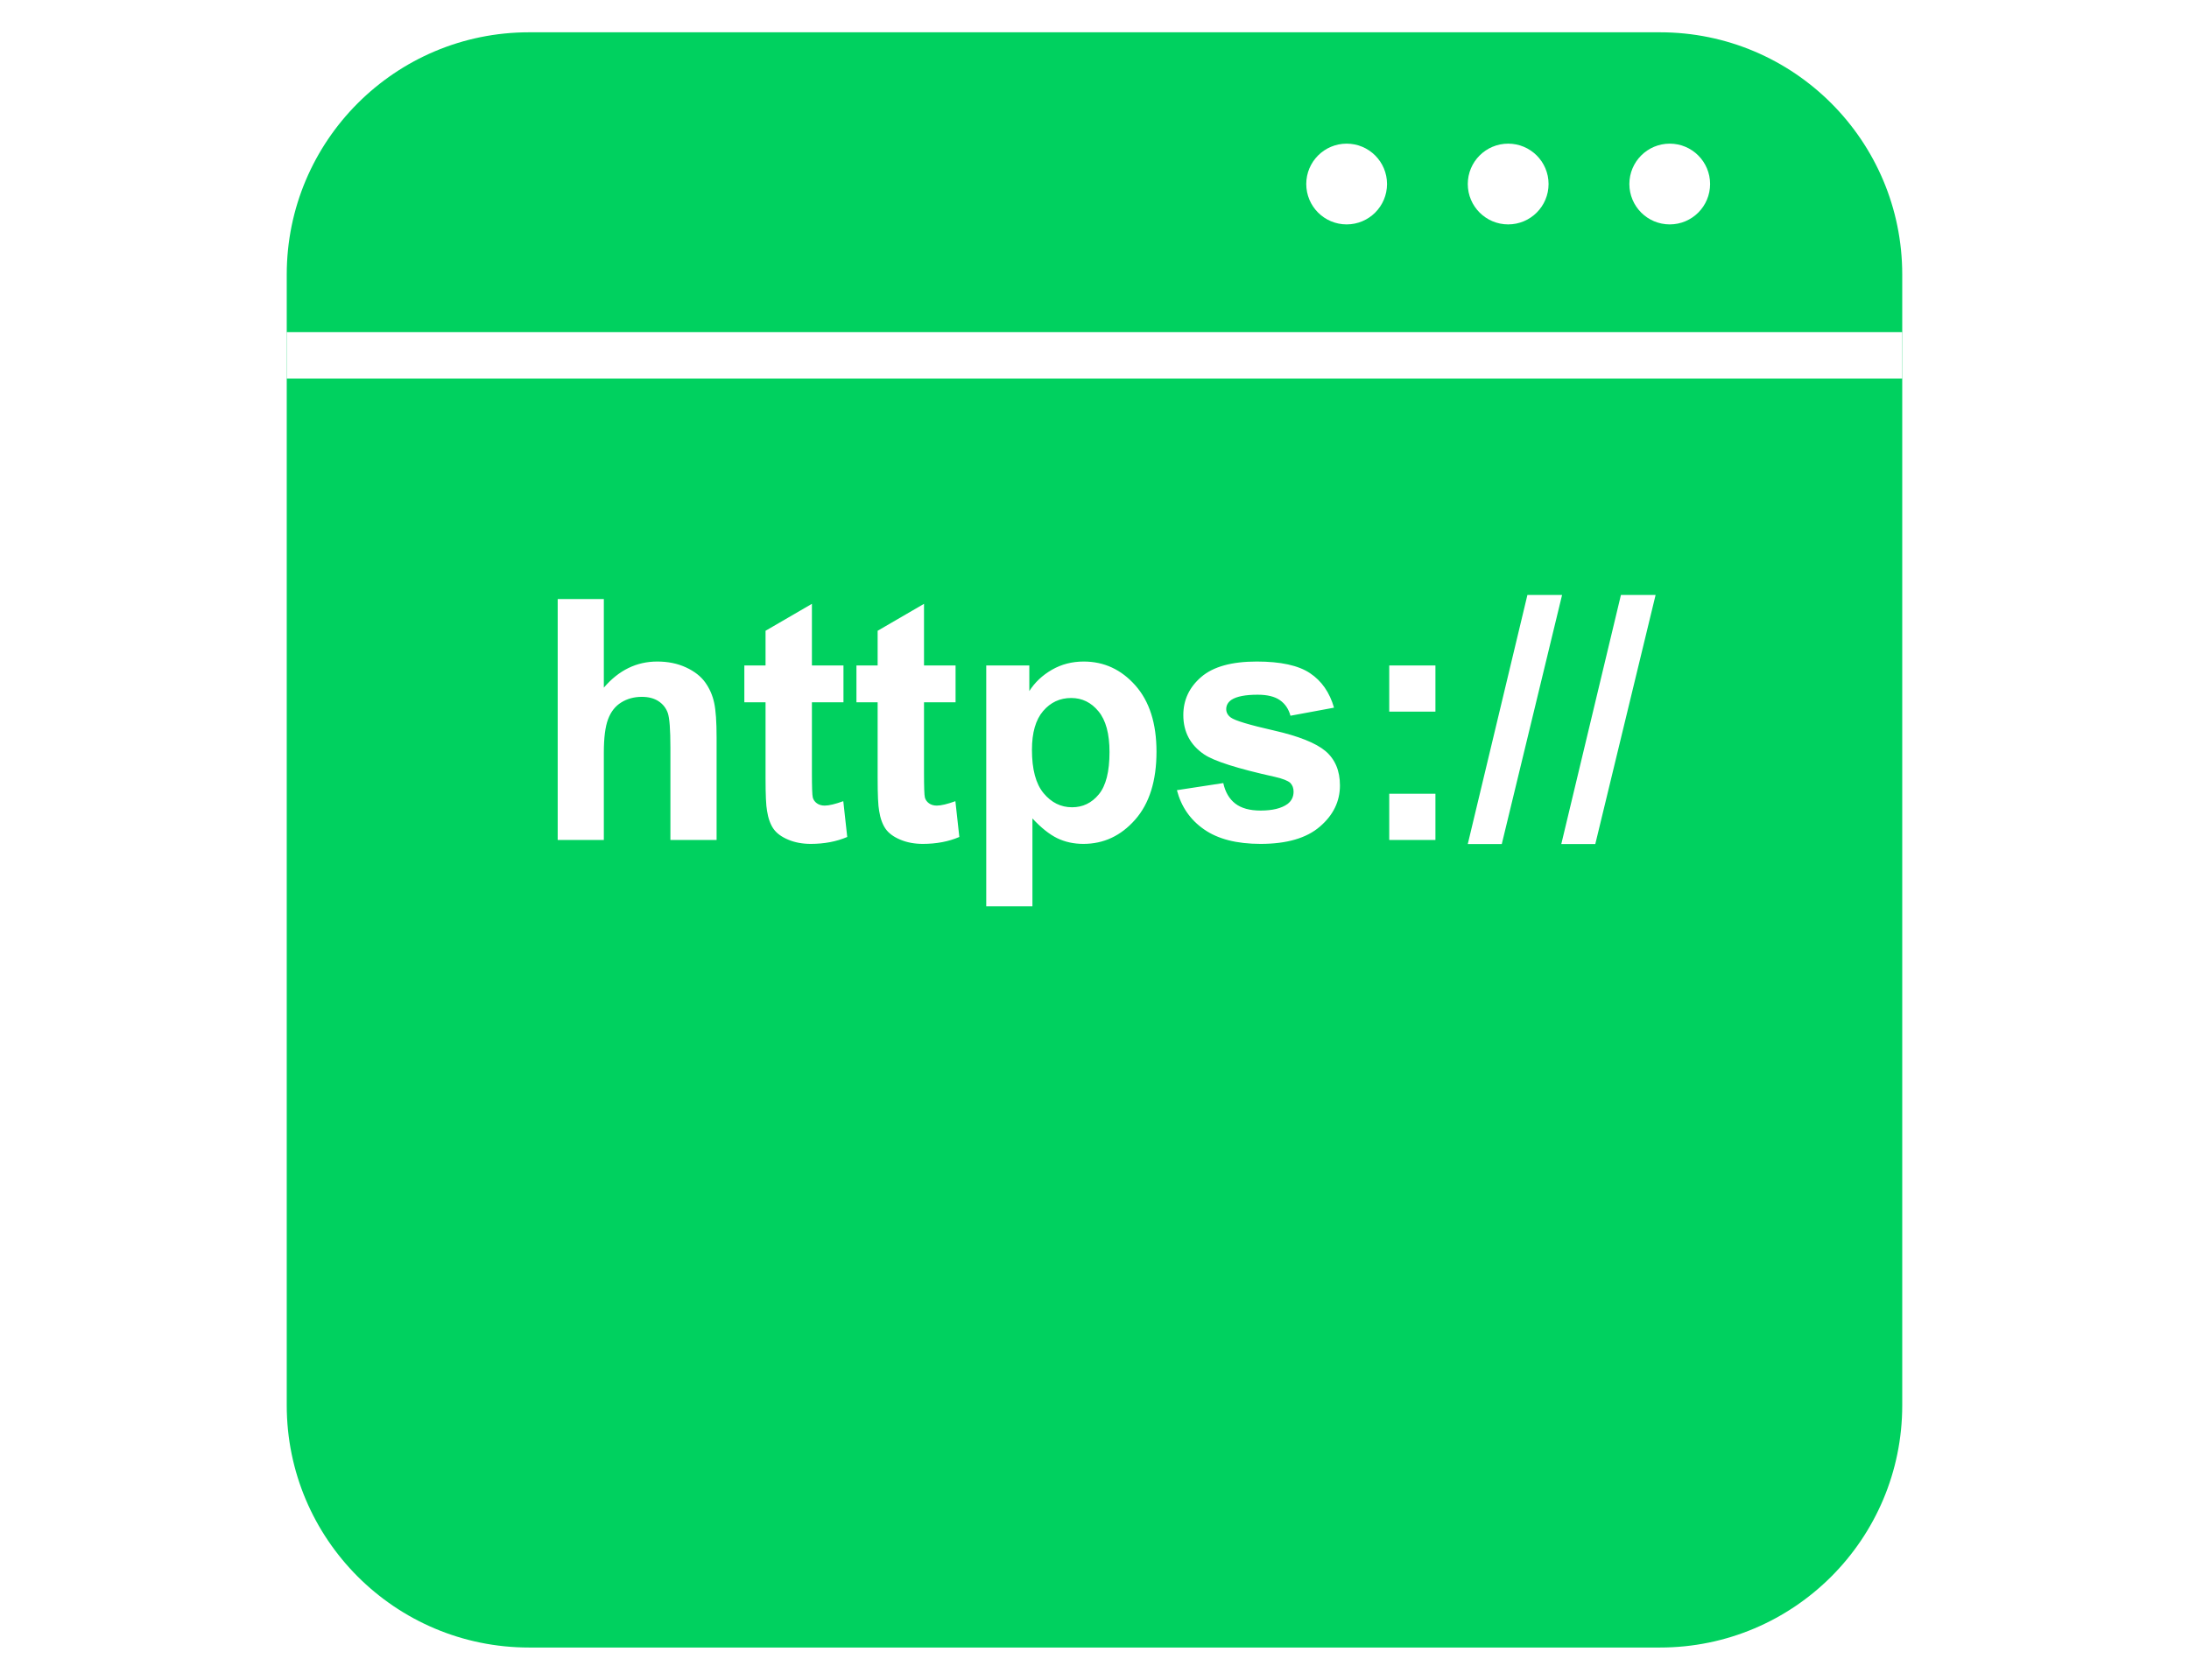
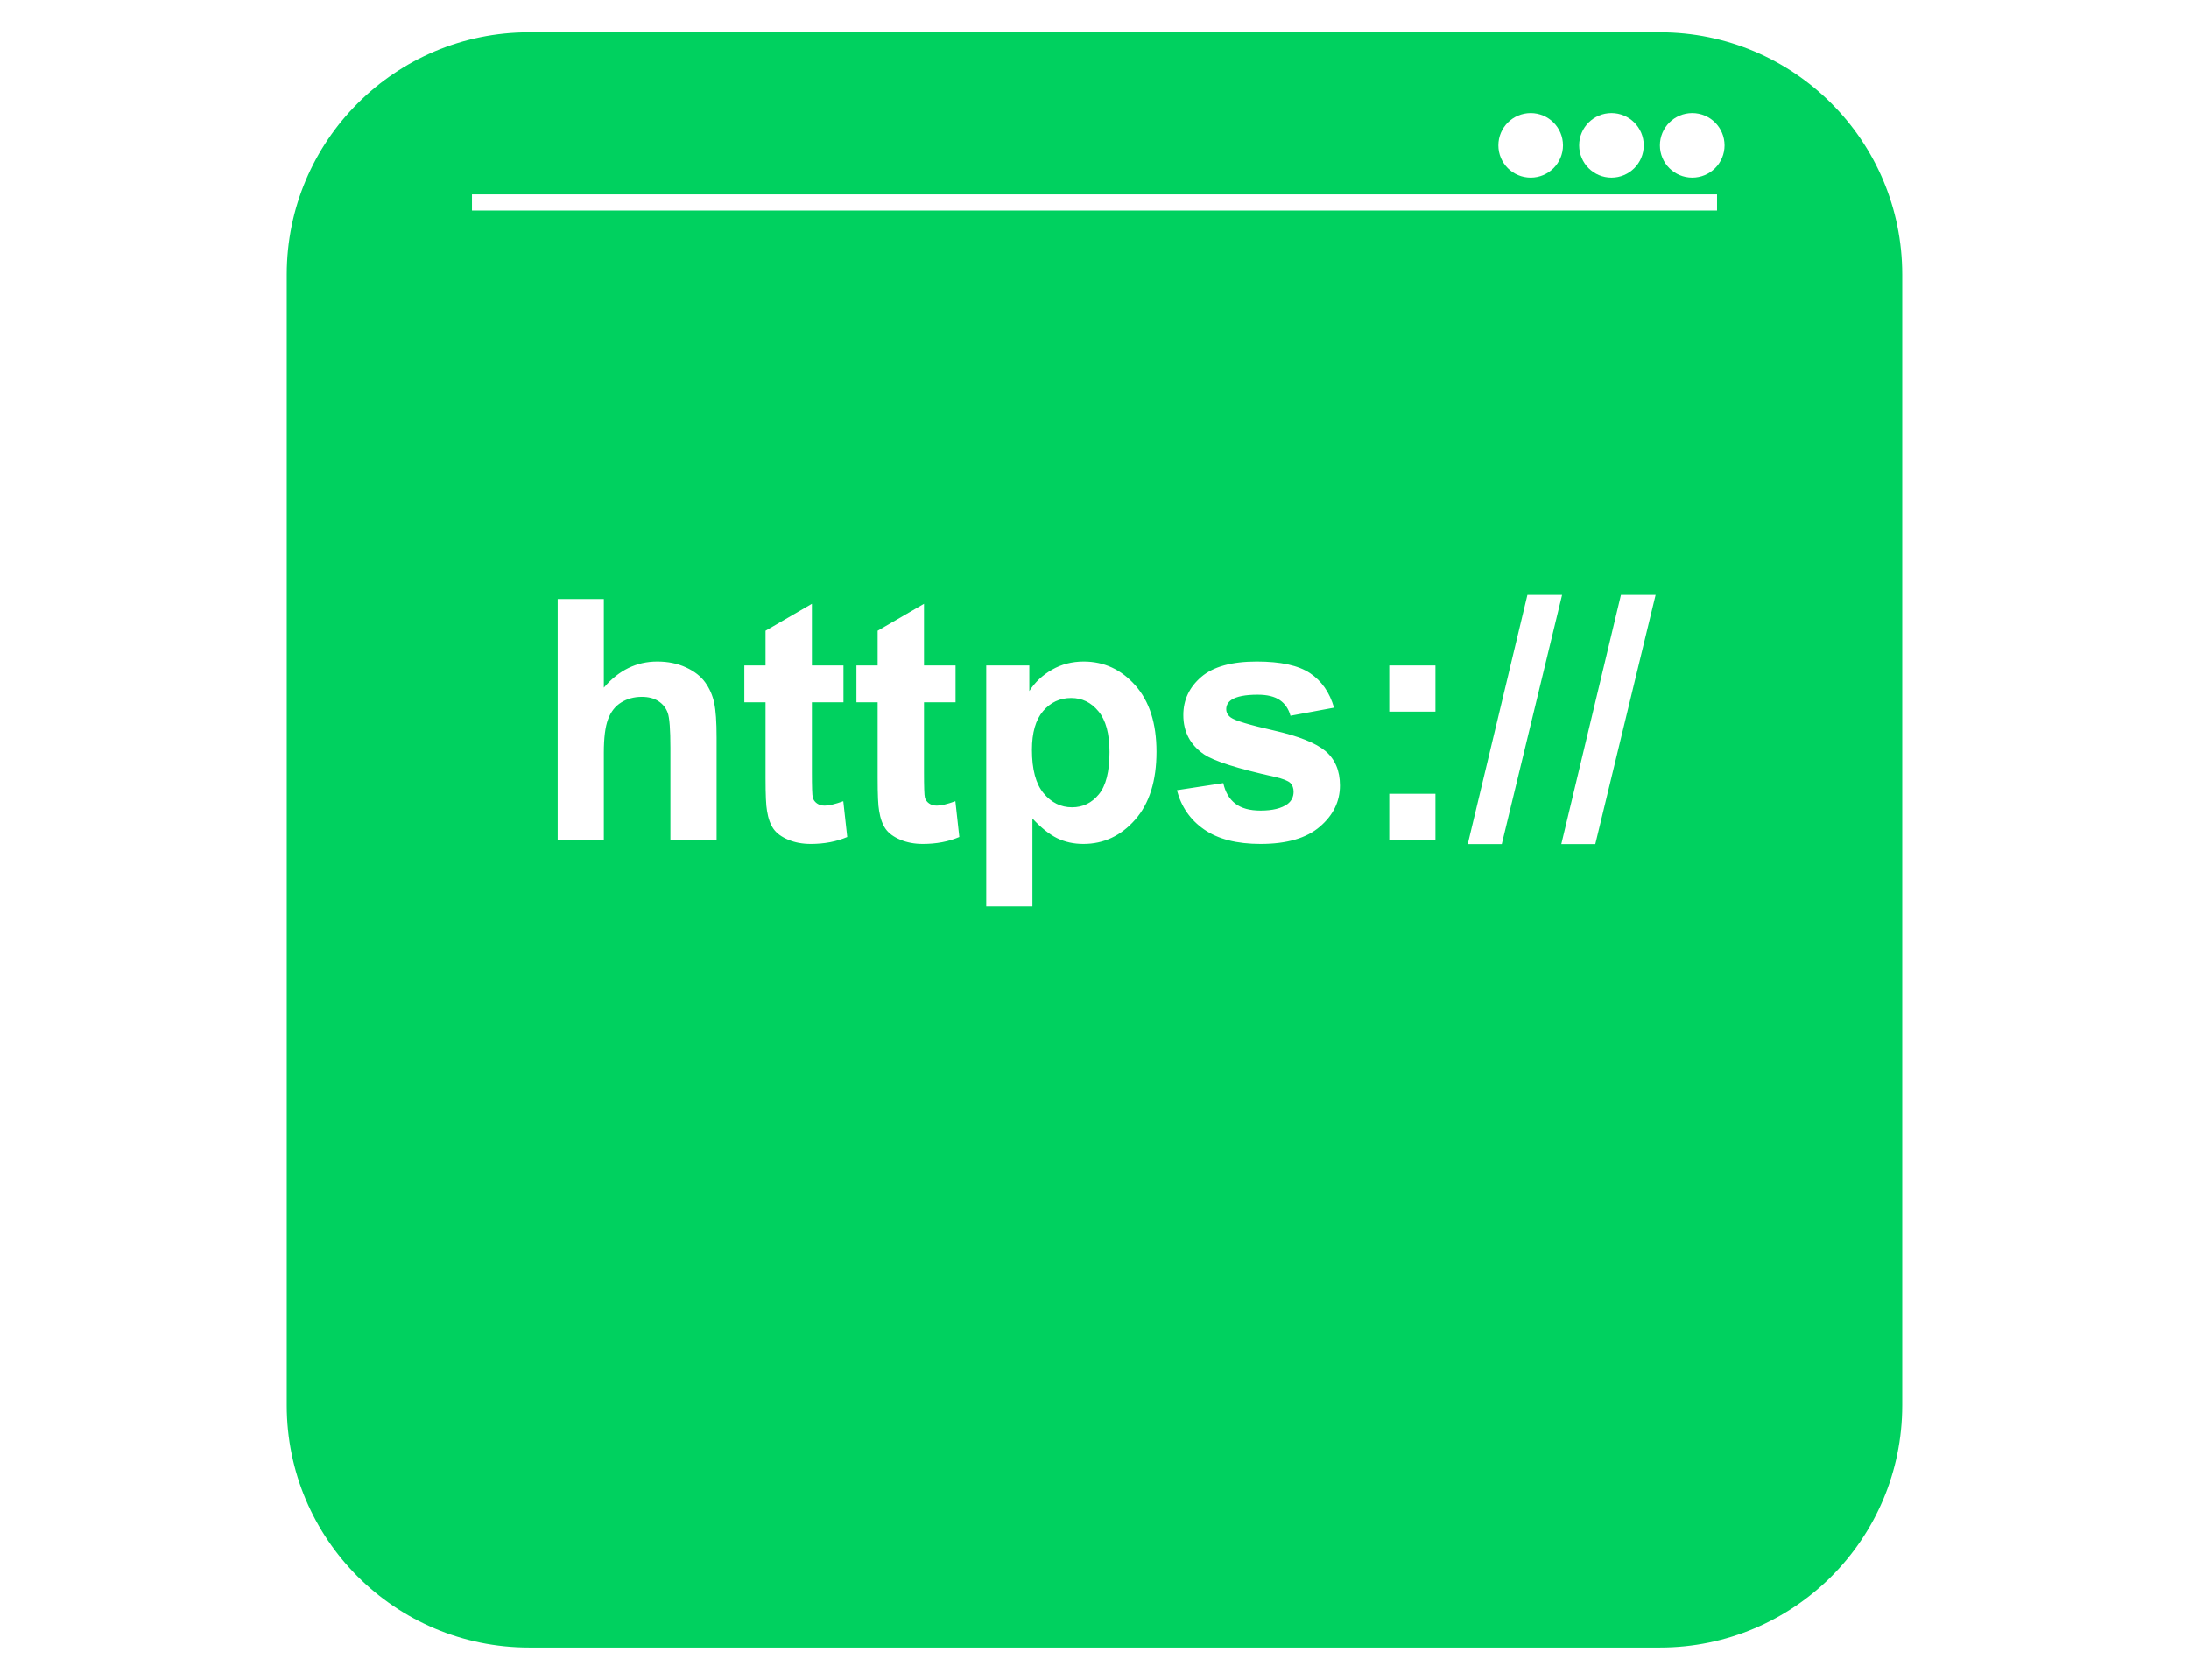
<svg xmlns="http://www.w3.org/2000/svg" width="195.12" height="149.76" viewBox="0 0 195.12 149.76">
  <path fill-rule="nonzero" fill="rgb(0%, 81.961%, 37.255%)" fill-opacity="1" d="M 47.16 146.879 L 147.961 146.879 C 159.891 146.879 169.559 137.211 169.559 125.281 L 169.559 24.48 C 169.559 12.551 159.891 2.879 147.961 2.879 L 47.16 2.879 C 35.23 2.879 25.559 12.551 25.559 24.48 L 25.559 125.281 C 25.559 137.211 35.23 146.879 47.16 146.879 Z M 47.16 146.879 " />
-   <path fill="none" stroke-width="2.88" stroke-linecap="butt" stroke-linejoin="miter" stroke="rgb(100%, 100%, 100%)" stroke-opacity="1" stroke-miterlimit="4" d="M -0.001 20 L 99.999 20 " transform="matrix(1.44, 0, 0, 1.44, 25.56, 2.88)" />
-   <path fill-rule="nonzero" fill="rgb(100%, 100%, 100%)" fill-opacity="1" stroke-width="2.88" stroke-linecap="butt" stroke-linejoin="miter" stroke="rgb(100%, 100%, 100%)" stroke-opacity="1" stroke-miterlimit="4" d="M 150.992 16.406 C 150.992 17.598 150.027 18.566 148.836 18.566 C 147.641 18.566 146.676 17.598 146.676 16.406 C 146.676 15.215 147.641 14.246 148.836 14.246 C 150.027 14.246 150.992 15.215 150.992 16.406 Z M 150.992 16.406 " />
-   <path fill-rule="nonzero" fill="rgb(100%, 100%, 100%)" fill-opacity="1" stroke-width="2.88" stroke-linecap="butt" stroke-linejoin="miter" stroke="rgb(100%, 100%, 100%)" stroke-opacity="1" stroke-miterlimit="4" d="M 136.594 16.406 C 136.594 17.598 135.625 18.566 134.434 18.566 C 133.242 18.566 132.273 17.598 132.273 16.406 C 132.273 15.215 133.242 14.246 134.434 14.246 C 135.625 14.246 136.594 15.215 136.594 16.406 Z M 136.594 16.406 " />
-   <path fill-rule="nonzero" fill="rgb(100%, 100%, 100%)" fill-opacity="1" stroke-width="2.88" stroke-linecap="butt" stroke-linejoin="miter" stroke="rgb(100%, 100%, 100%)" stroke-opacity="1" stroke-miterlimit="4" d="M 122.195 16.406 C 122.195 17.598 121.227 18.566 120.035 18.566 C 118.84 18.566 117.875 17.598 117.875 16.406 C 117.875 15.215 118.84 14.246 120.035 14.246 C 121.227 14.246 122.195 15.215 122.195 16.406 Z M 122.195 16.406 " />
  <path fill-rule="nonzero" fill="rgb(100%, 100%, 100%)" fill-opacity="1" d="M 53.824 53.406 L 53.824 61.305 C 55.152 59.75 56.742 58.977 58.586 58.977 C 59.531 58.977 60.387 59.148 61.148 59.5 C 61.91 59.852 62.484 60.305 62.871 60.852 C 63.258 61.398 63.52 62 63.66 62.664 C 63.805 63.328 63.875 64.359 63.875 65.758 L 63.875 74.883 L 59.758 74.883 L 59.758 66.664 C 59.758 65.035 59.68 64 59.523 63.559 C 59.367 63.121 59.09 62.77 58.695 62.512 C 58.301 62.254 57.805 62.125 57.211 62.125 C 56.527 62.125 55.914 62.289 55.379 62.621 C 54.84 62.953 54.449 63.453 54.199 64.125 C 53.949 64.793 53.824 65.781 53.824 67.09 L 53.824 74.883 L 49.711 74.883 L 49.711 53.406 Z M 75.184 59.328 L 75.184 62.609 L 72.371 62.609 L 72.371 68.875 C 72.371 70.145 72.395 70.887 72.449 71.098 C 72.504 71.305 72.625 71.48 72.816 71.617 C 73.008 71.754 73.238 71.82 73.512 71.82 C 73.895 71.82 74.445 71.688 75.168 71.426 L 75.52 74.617 C 74.562 75.027 73.477 75.234 72.266 75.234 C 71.523 75.234 70.855 75.109 70.262 74.859 C 69.664 74.609 69.227 74.289 68.949 73.895 C 68.672 73.5 68.477 72.965 68.371 72.289 C 68.281 71.812 68.238 70.844 68.238 69.391 L 68.238 62.609 L 66.348 62.609 L 66.348 59.328 L 68.238 59.328 L 68.238 56.234 L 72.371 53.832 L 72.371 59.328 Z M 85.176 59.328 L 85.176 62.609 L 82.363 62.609 L 82.363 68.875 C 82.363 70.145 82.387 70.887 82.441 71.098 C 82.496 71.305 82.617 71.48 82.809 71.617 C 83 71.754 83.23 71.82 83.504 71.82 C 83.887 71.82 84.438 71.688 85.16 71.426 L 85.512 74.617 C 84.555 75.027 83.469 75.234 82.258 75.234 C 81.516 75.234 80.848 75.109 80.254 74.859 C 79.656 74.609 79.219 74.289 78.941 73.895 C 78.664 73.5 78.469 72.965 78.363 72.289 C 78.273 71.812 78.23 70.844 78.23 69.391 L 78.23 62.609 L 76.34 62.609 L 76.34 59.328 L 78.23 59.328 L 78.23 56.234 L 82.363 53.832 L 82.363 59.328 Z M 87.91 59.328 L 91.75 59.328 L 91.75 61.609 C 92.246 60.828 92.922 60.195 93.77 59.707 C 94.621 59.219 95.562 58.977 96.598 58.977 C 98.406 58.977 99.938 59.684 101.195 61.098 C 102.457 62.516 103.086 64.488 103.086 67.016 C 103.086 69.613 102.453 71.633 101.184 73.074 C 99.914 74.516 98.375 75.234 96.57 75.234 C 95.711 75.234 94.93 75.062 94.23 74.723 C 93.531 74.379 92.797 73.793 92.027 72.965 L 92.027 80.801 L 87.91 80.801 Z M 91.984 66.84 C 91.984 68.59 92.328 69.879 93.023 70.715 C 93.719 71.551 94.562 71.969 95.559 71.969 C 96.516 71.969 97.312 71.586 97.945 70.816 C 98.578 70.051 98.898 68.793 98.898 67.047 C 98.898 65.414 98.57 64.203 97.914 63.414 C 97.262 62.621 96.453 62.227 95.484 62.227 C 94.477 62.227 93.645 62.613 92.98 63.391 C 92.316 64.168 91.984 65.316 91.984 66.84 Z M 104.906 70.445 L 109.039 69.812 C 109.215 70.613 109.57 71.223 110.105 71.637 C 110.645 72.055 111.395 72.262 112.363 72.262 C 113.426 72.262 114.227 72.066 114.766 71.676 C 115.125 71.402 115.305 71.035 115.305 70.578 C 115.305 70.266 115.211 70.004 115.016 69.801 C 114.809 69.605 114.352 69.422 113.637 69.258 C 110.316 68.523 108.211 67.855 107.324 67.25 C 106.094 66.41 105.477 65.242 105.477 63.75 C 105.477 62.402 106.008 61.27 107.074 60.352 C 108.141 59.434 109.789 58.977 112.023 58.977 C 114.152 58.977 115.734 59.32 116.773 60.016 C 117.809 60.707 118.52 61.734 118.91 63.09 L 115.027 63.809 C 114.863 63.203 114.547 62.738 114.082 62.418 C 113.617 62.094 112.957 61.934 112.098 61.934 C 111.016 61.934 110.238 62.086 109.77 62.387 C 109.457 62.602 109.301 62.883 109.301 63.223 C 109.301 63.516 109.438 63.766 109.711 63.969 C 110.082 64.242 111.363 64.629 113.555 65.125 C 115.75 65.625 117.281 66.234 118.148 66.957 C 119.008 67.691 119.438 68.711 119.438 70.02 C 119.438 71.445 118.844 72.672 117.648 73.695 C 116.457 74.723 114.695 75.234 112.363 75.234 C 110.242 75.234 108.566 74.805 107.332 73.945 C 106.094 73.086 105.289 71.918 104.906 70.445 Z M 123.832 63.441 L 123.832 59.328 L 127.949 59.328 L 127.949 63.441 Z M 123.832 74.883 L 123.832 70.766 L 127.949 70.766 L 127.949 74.883 Z M 130.832 75.25 L 136.148 53.043 L 139.238 53.043 L 133.863 75.25 Z M 139.168 75.25 L 144.484 53.043 L 147.574 53.043 L 142.199 75.25 Z M 47.57 47.723 " />
+   <path fill="none" stroke-width="1.44" stroke-linecap="butt" stroke-linejoin="miter" stroke="rgb(100%, 100%, 100%)" stroke-opacity="1" stroke-miterlimit="4" d="M 42.07 18.051 L 153.051 18.051 " />
+   <path fill-rule="nonzero" fill="rgb(100%, 100%, 100%)" fill-opacity="1" stroke-width="2.88" stroke-linecap="butt" stroke-linejoin="miter" stroke="rgb(100%, 100%, 100%)" stroke-opacity="1" stroke-miterlimit="4" d="M 152.281 12.961 C 152.281 13.754 151.637 14.398 150.84 14.398 C 150.043 14.398 149.398 13.754 149.398 12.961 C 149.398 12.164 150.043 11.52 150.84 11.52 C 151.637 11.52 152.281 12.164 152.281 12.961 Z M 152.281 12.961 " />
+   <path fill-rule="nonzero" fill="rgb(100%, 100%, 100%)" fill-opacity="1" stroke-width="2.88" stroke-linecap="butt" stroke-linejoin="miter" stroke="rgb(100%, 100%, 100%)" stroke-opacity="1" stroke-miterlimit="4" d="M 145.078 12.961 C 145.078 13.754 144.434 14.398 143.641 14.398 C 142.844 14.398 142.199 13.754 142.199 12.961 C 142.199 12.164 142.844 11.52 143.641 11.52 C 144.434 11.52 145.078 12.164 145.078 12.961 Z M 145.078 12.961 " />
+   <path fill-rule="nonzero" fill="rgb(100%, 100%, 100%)" fill-opacity="1" stroke-width="2.88" stroke-linecap="butt" stroke-linejoin="miter" stroke="rgb(100%, 100%, 100%)" stroke-opacity="1" stroke-miterlimit="4" d="M 137.879 12.961 C 137.879 13.754 137.234 14.398 136.441 14.398 C 135.645 14.398 135 13.754 135 12.961 C 135 12.164 135.645 11.52 136.441 11.52 C 137.234 11.52 137.879 12.164 137.879 12.961 Z M 137.879 12.961 " />
</svg>
